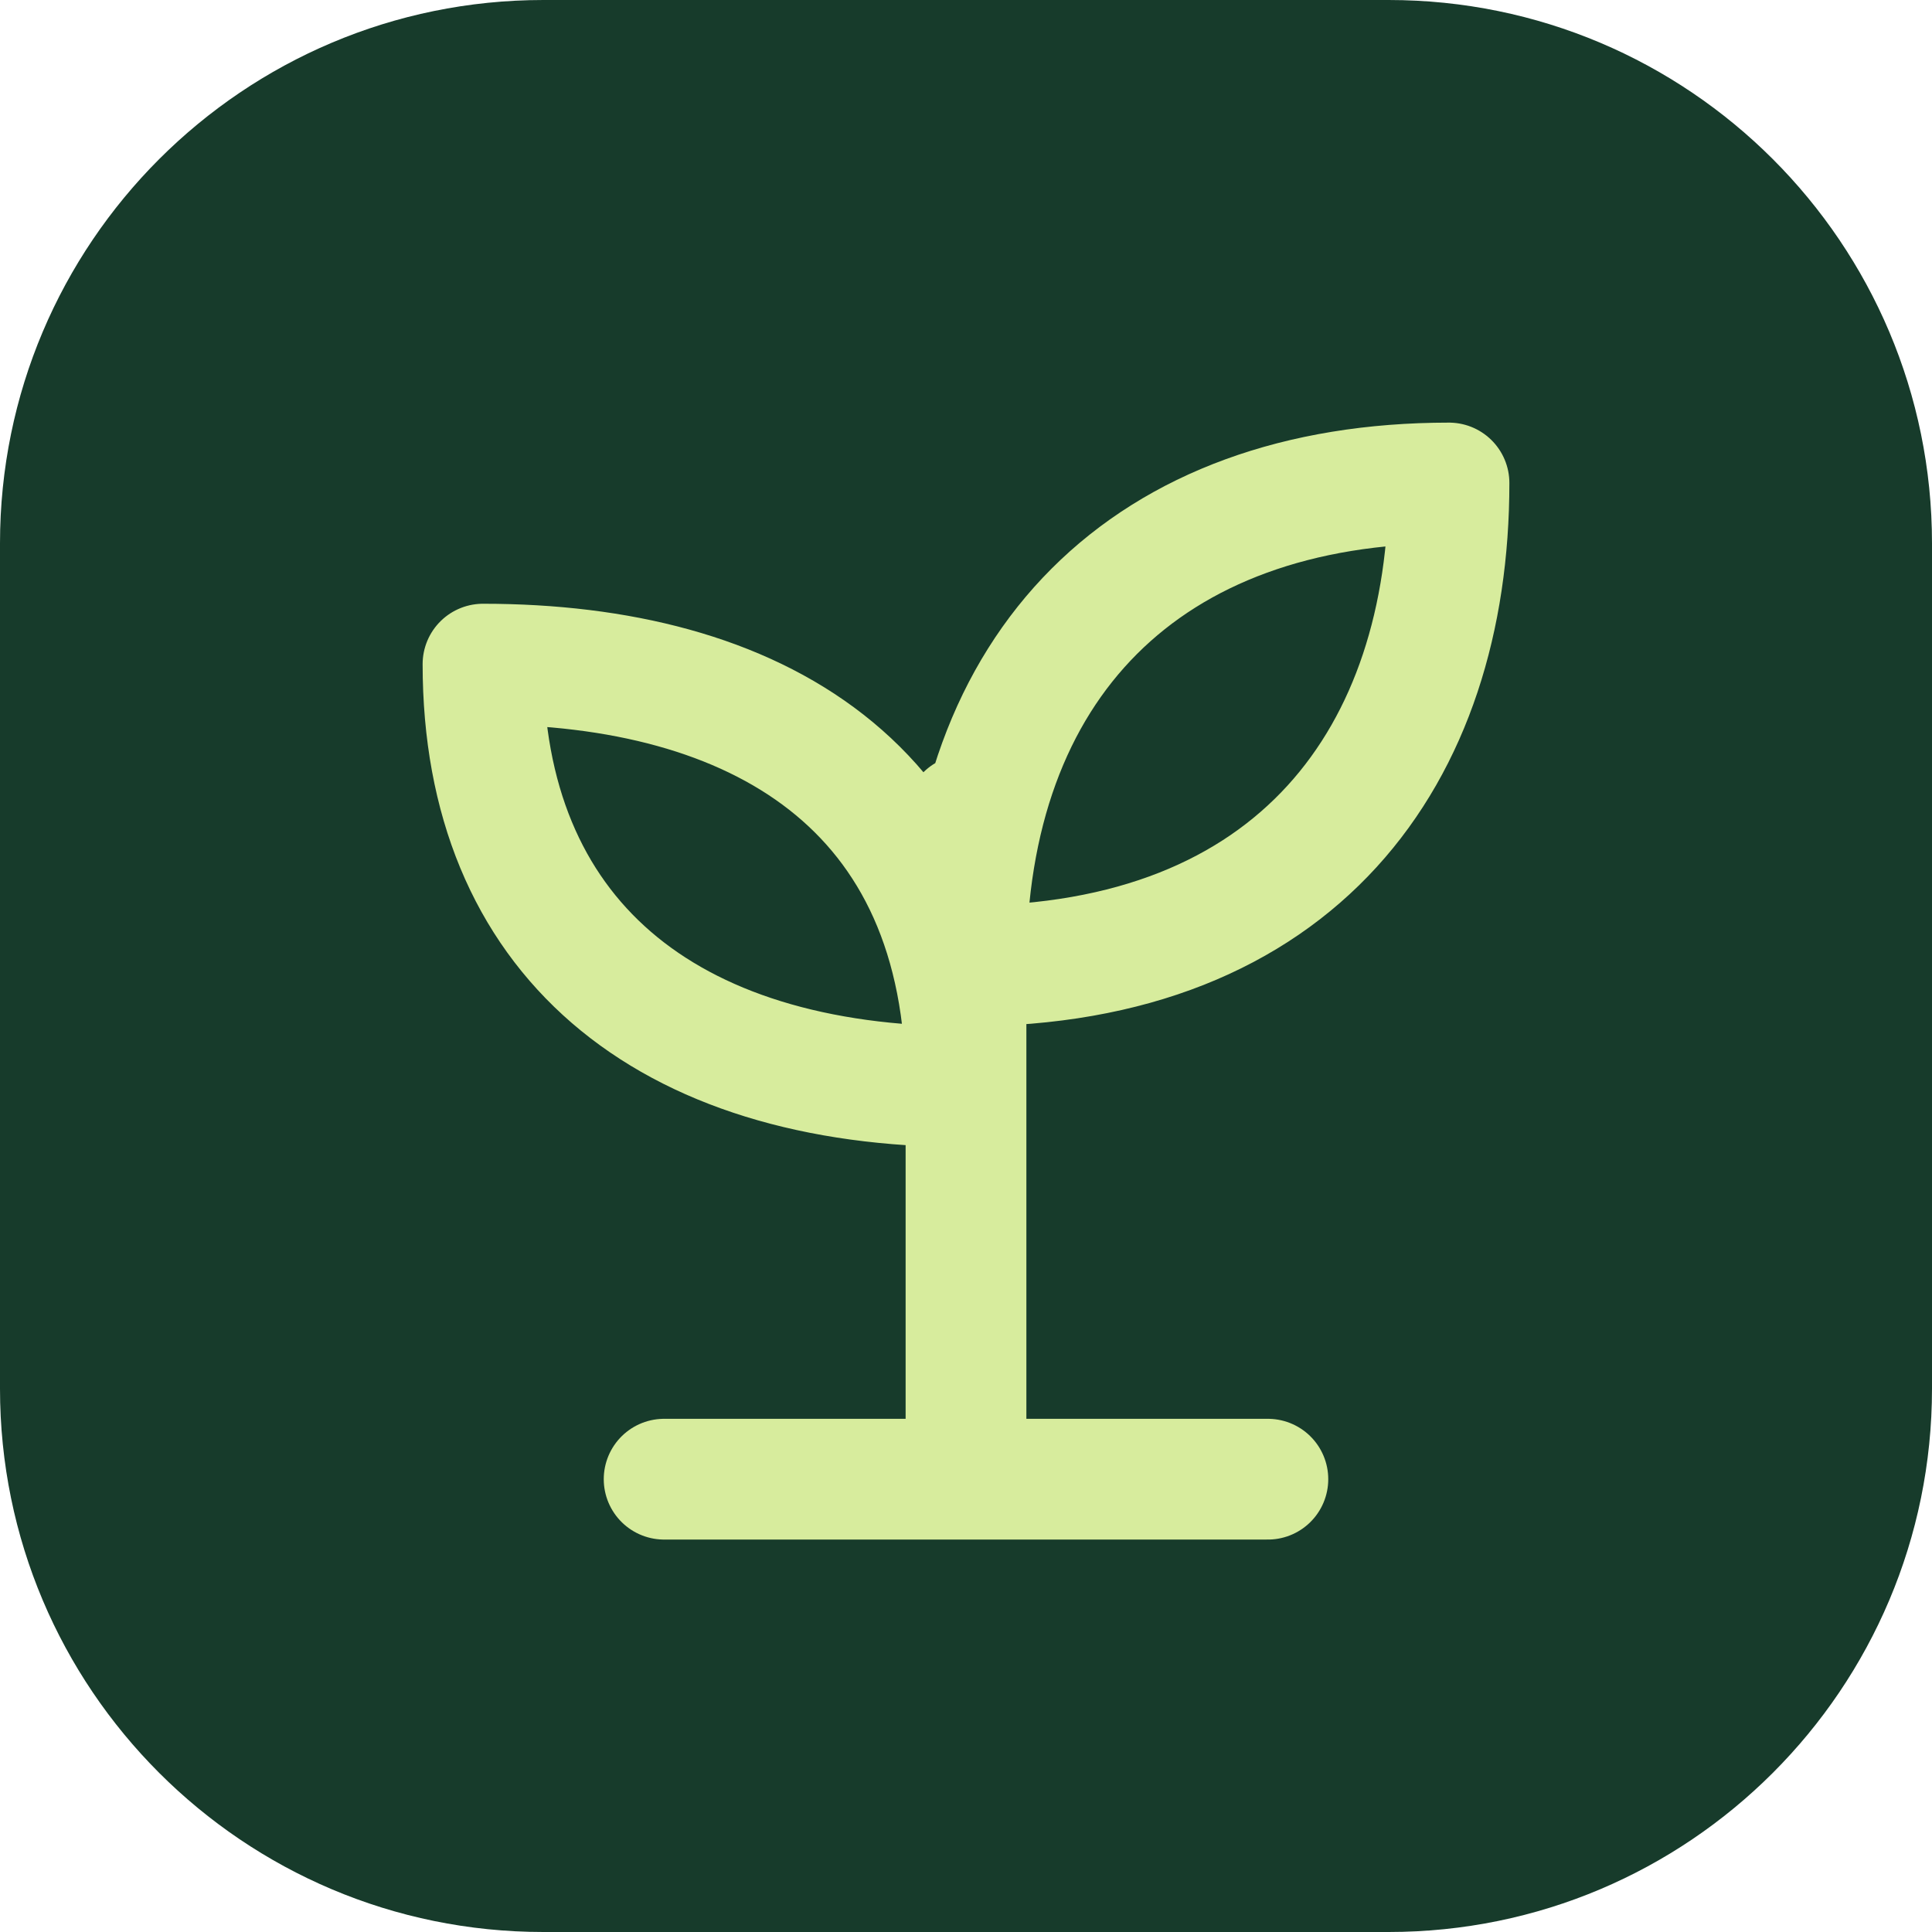
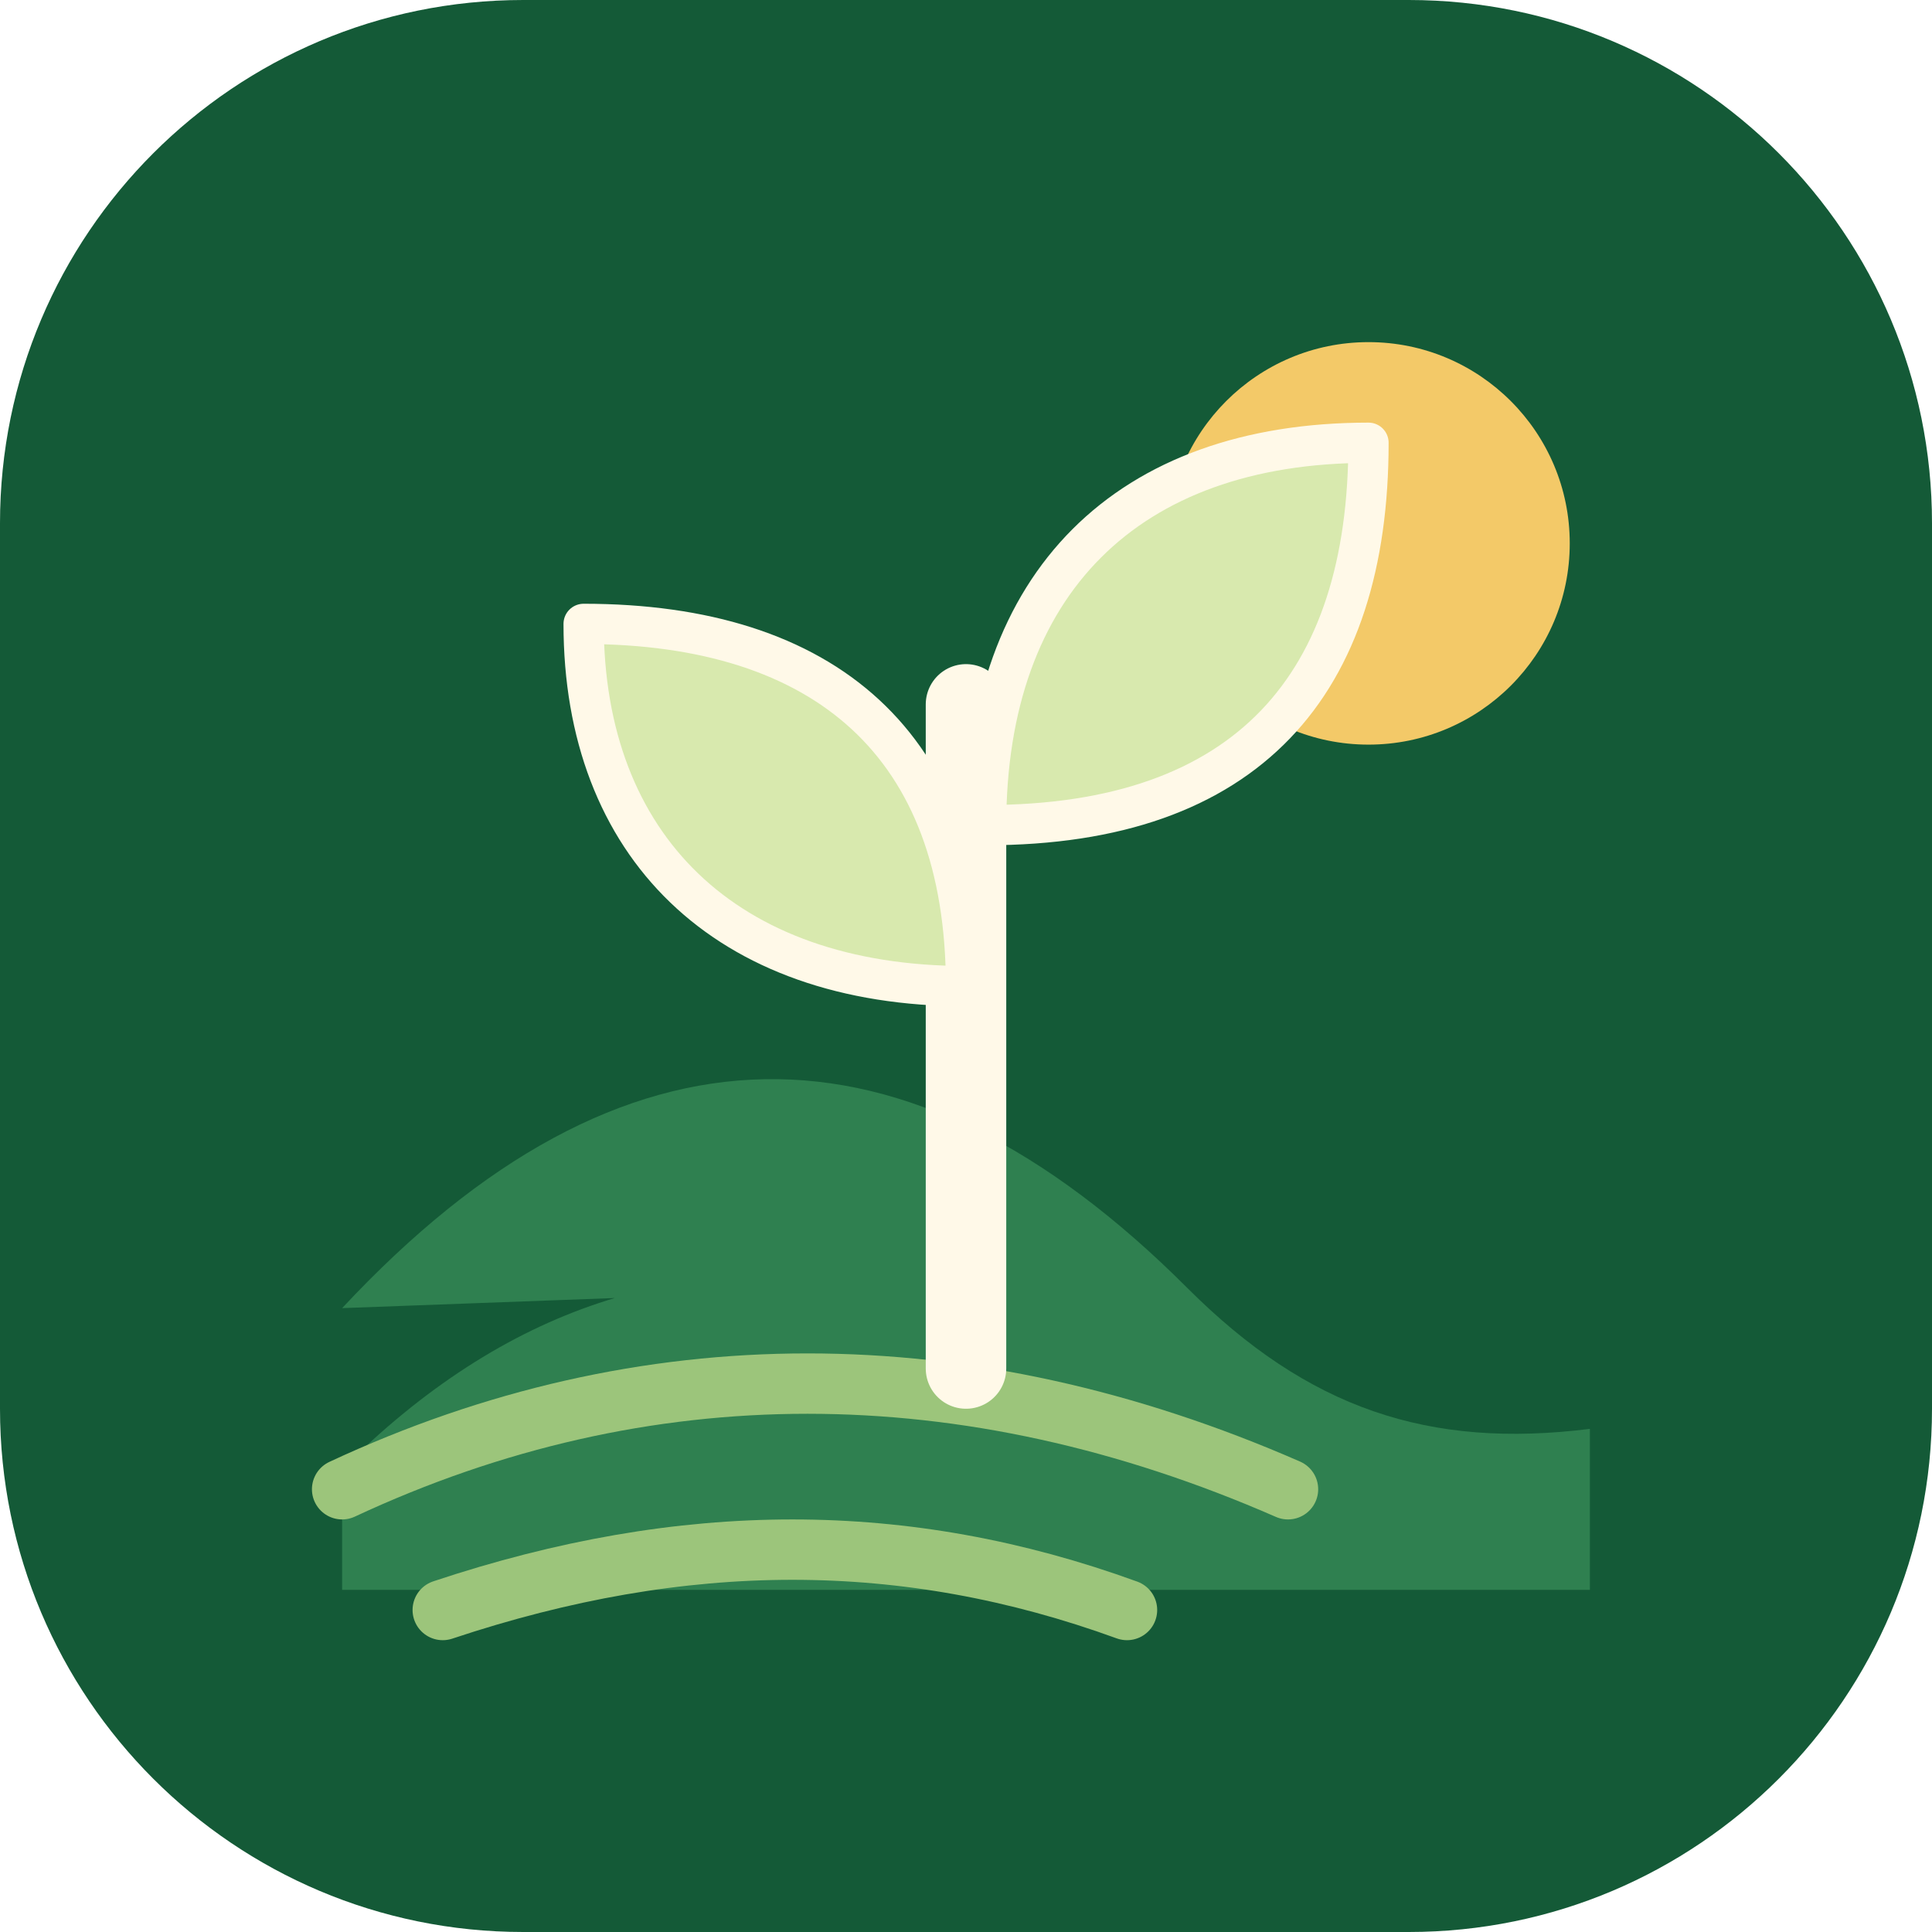
- <svg xmlns="http://www.w3.org/2000/svg" viewBox="0 0 64 64">
-   <rect width="64" height="64" rx="18" fill="#173b2b" />
-   <path d="M32 48V27m0 9c-10 0-16-5-16-14 9 0 16 4 16 14Zm0-4c0-10 6-16 16-16 0 9-5 16-16 16Z" fill="none" stroke="#d7ec9d" stroke-linecap="round" stroke-linejoin="round" stroke-width="4" />
-   <path d="M22 49h20" stroke="#d7ec9d" stroke-linecap="round" stroke-width="4" />
+ <svg xmlns="http://www.w3.org/2000/svg" viewBox="0 0 96 96">
+   <rect width="96" height="96" rx="26" fill="#145a37" />
+   <circle cx="68" cy="27" r="10" fill="#f3c968" />
+   <path d="M17 65c14-15 28-15 42-1 6 6 12 8 20 7v8H17v-6c8-8 17-11 27-9" fill="#2f8050" />
+   <path d="M17 74c15-7 31-7 47 0M22 80c12-4 23-4 34 0" fill="none" stroke="#9cc57b" stroke-linecap="round" stroke-width="3" />
+   <path d="M48 68V35" fill="none" stroke="#fff9e8" stroke-linecap="round" stroke-width="4" />
+   <path d="M48 49c-12 0-19-7-19-18 12 0 19 6 19 18Zm1-8c0-12 7-19 19-19 0 12-6 19-19 19Z" fill="#d8e9ae" stroke="#fff9e8" stroke-linejoin="round" stroke-width="2" />
</svg>
